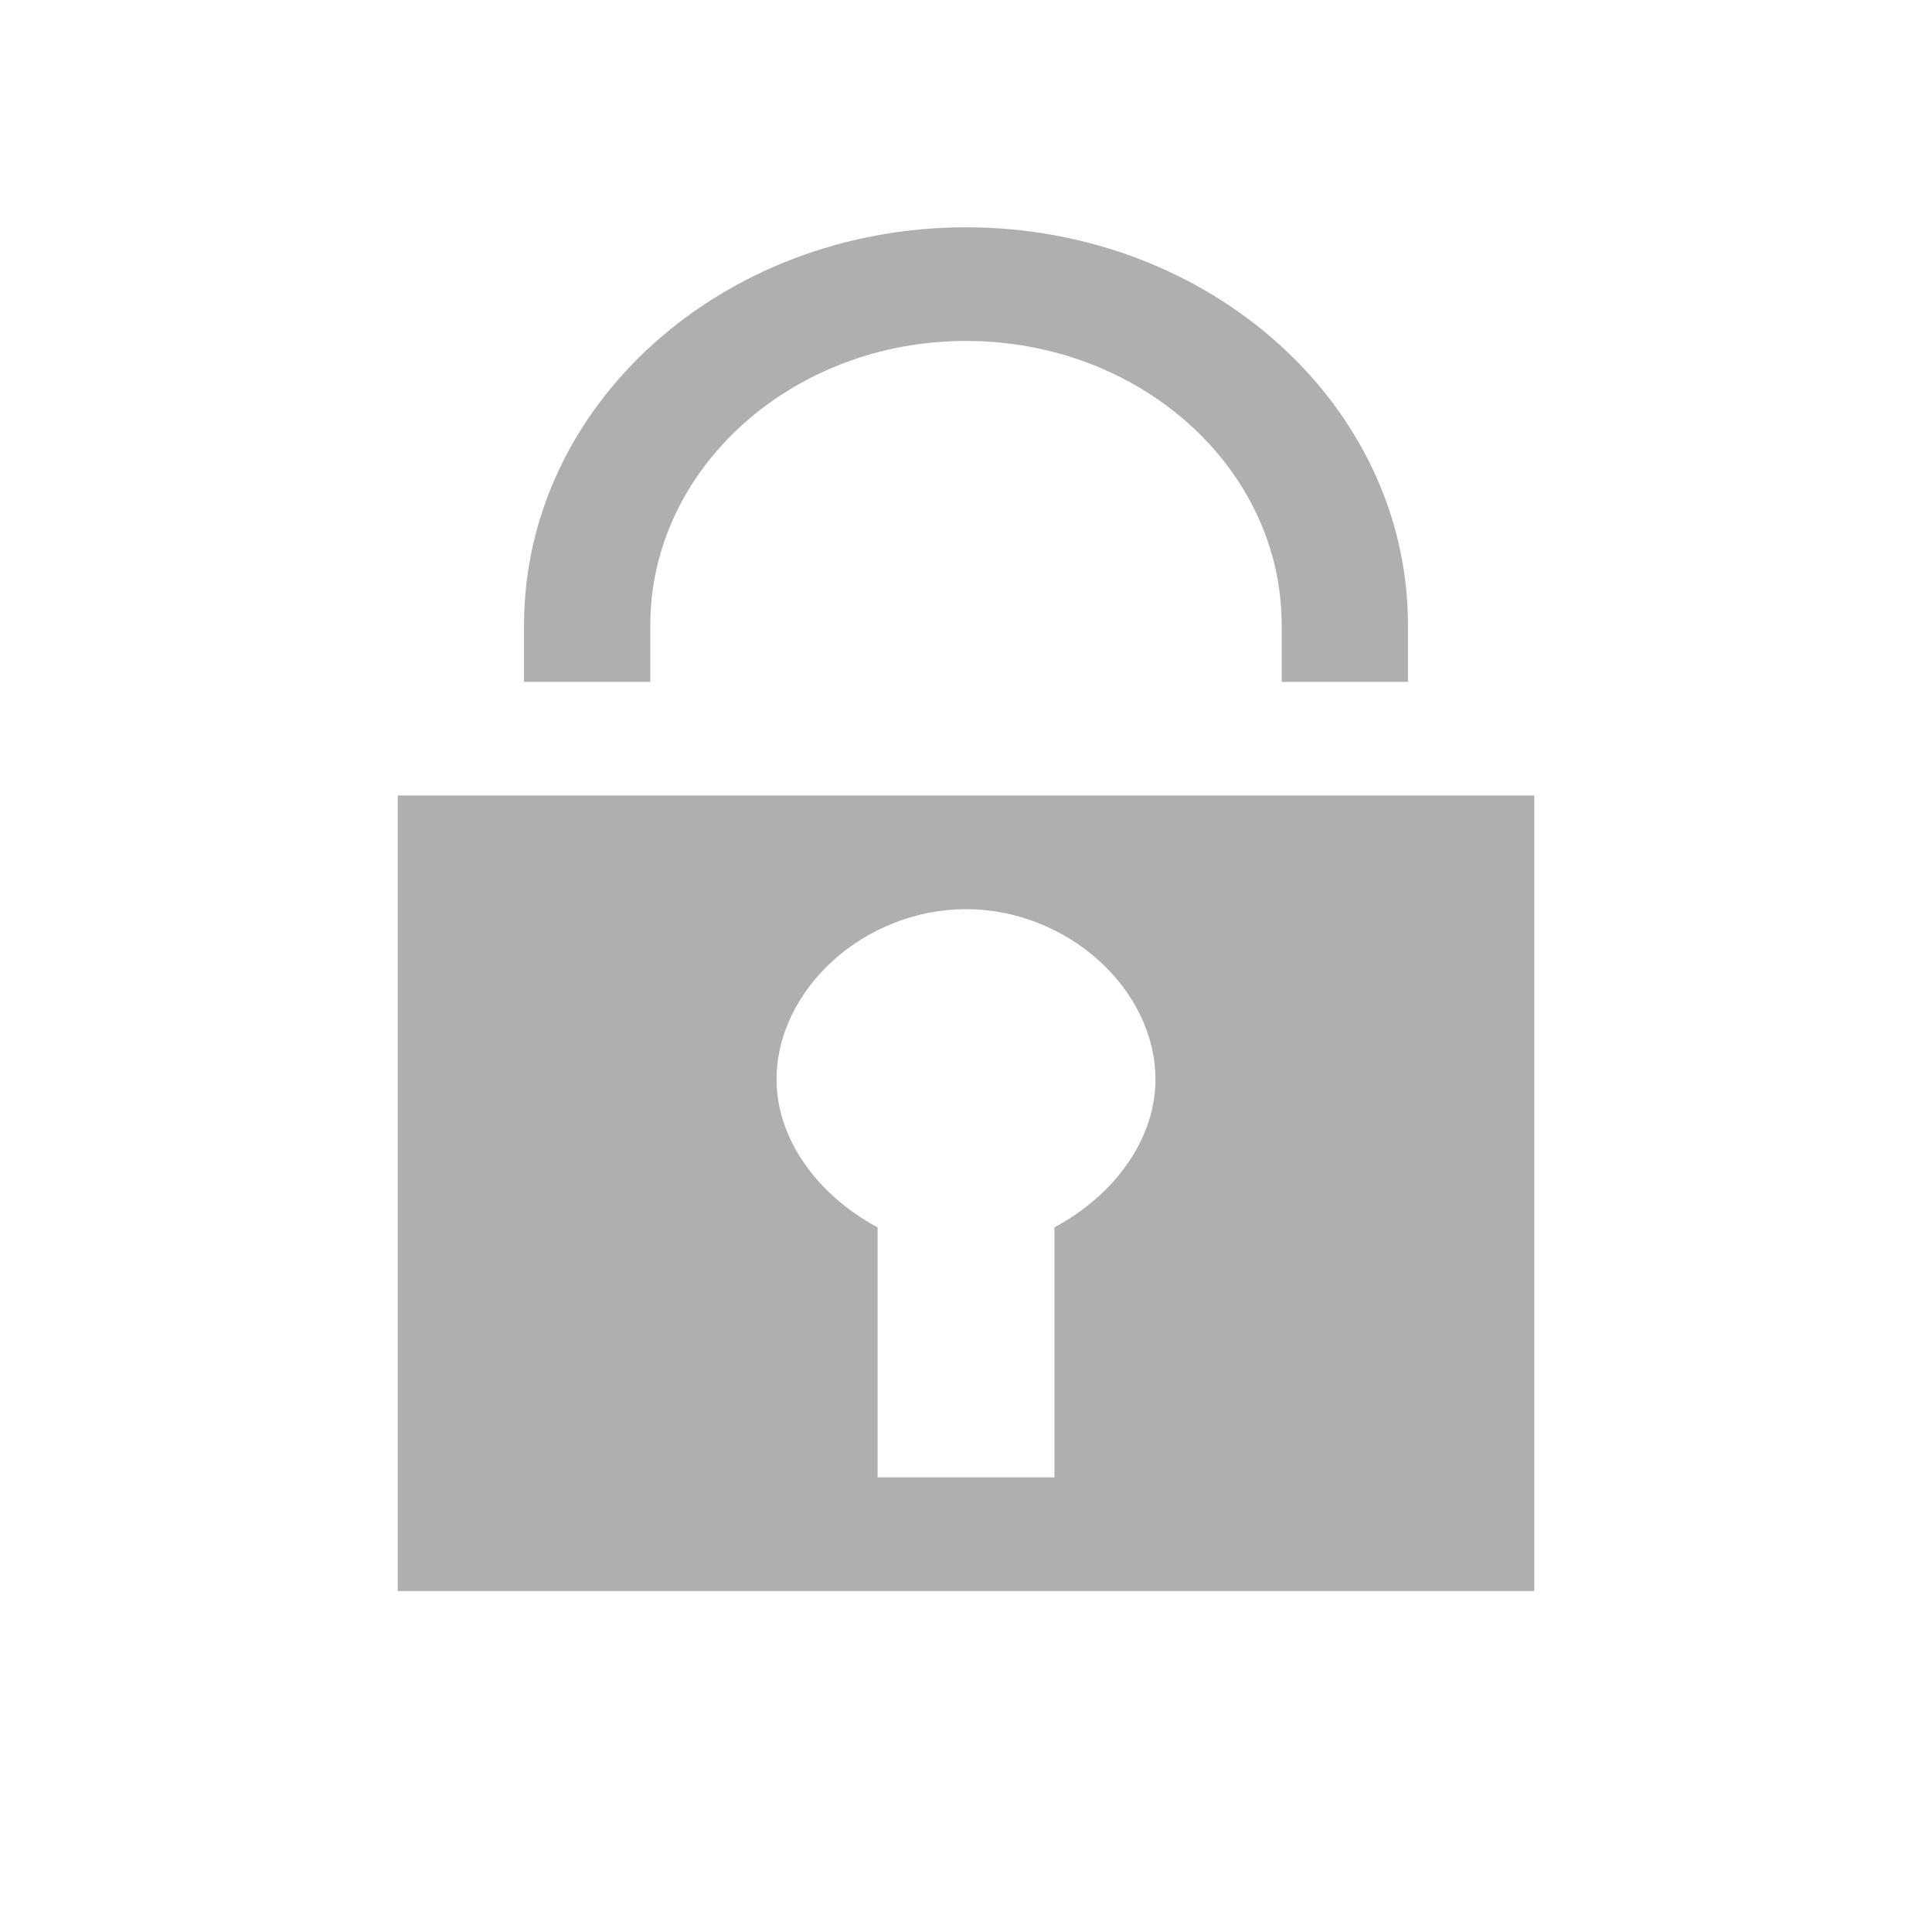
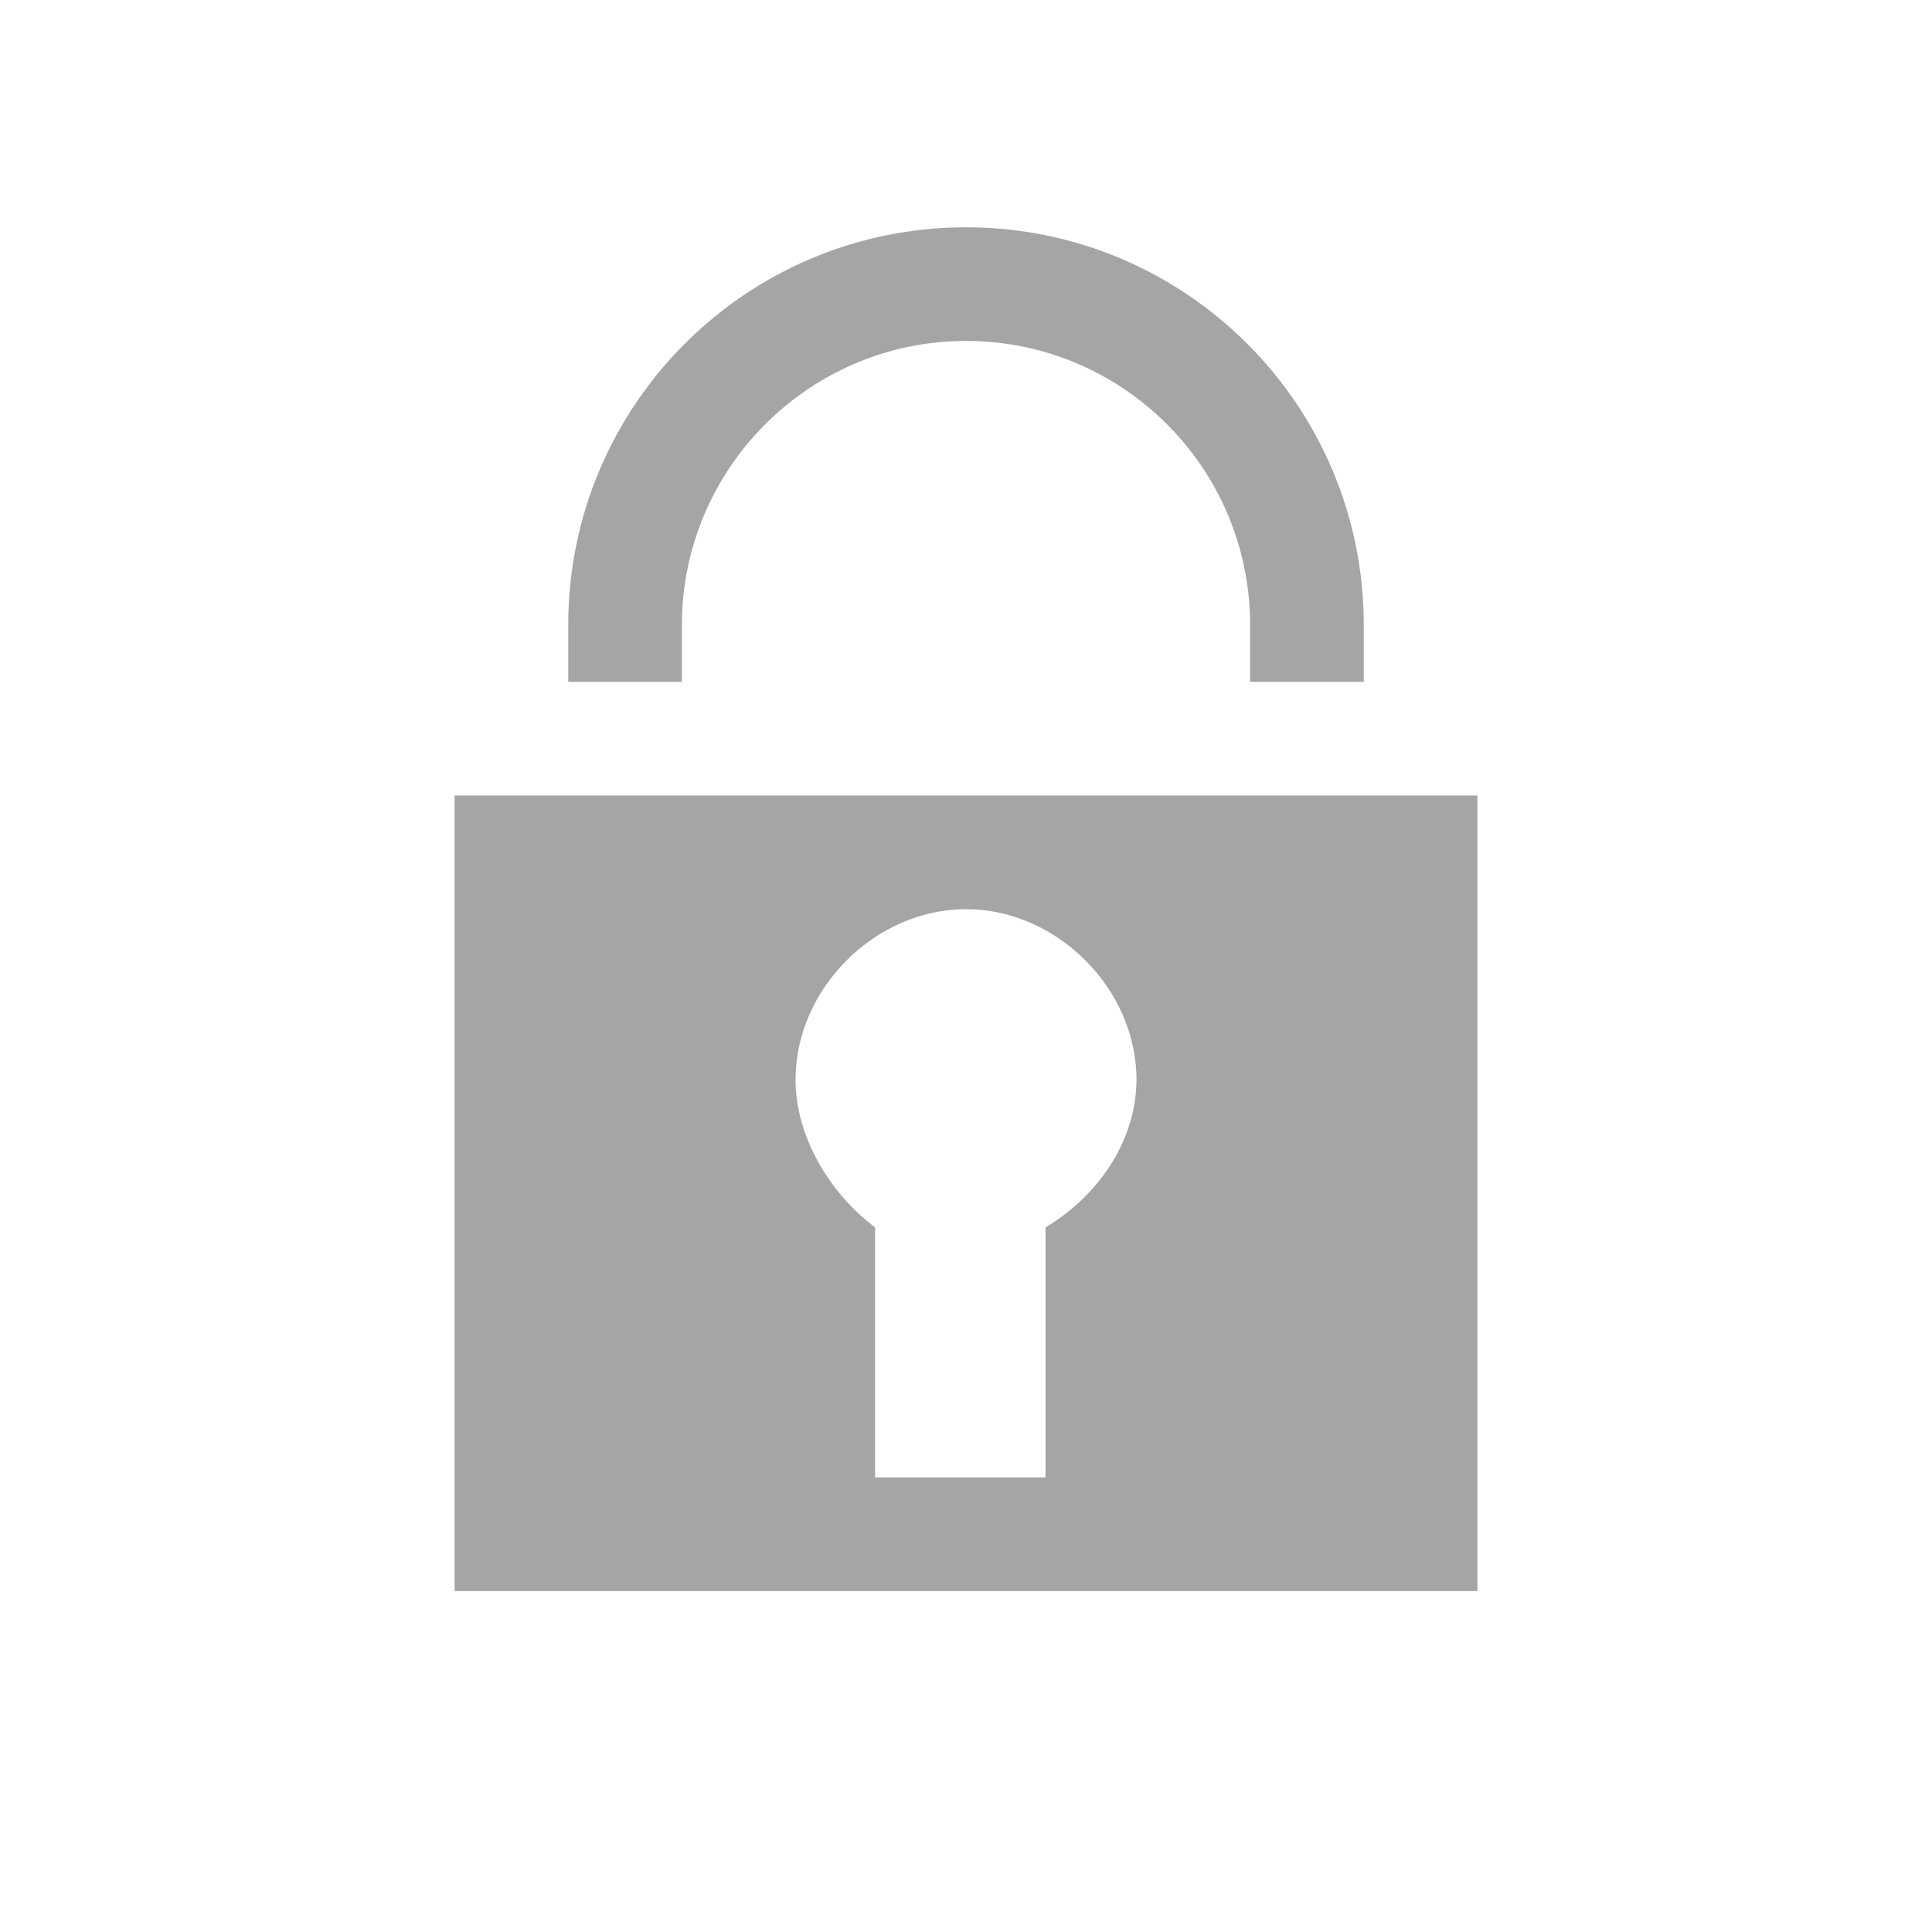
<svg xmlns="http://www.w3.org/2000/svg" version="1.1" id="svg6" x="0px" y="0px" viewBox="0 0 17 17" style="enable-background:new 0 0 17 17;" xml:space="preserve">
-   <style type="text/css">
- 	.st0{fill-opacity:0.313;}
+   <defs id="defs11" />
+   <style type="text/css" id="style2">
+ 	.st0{fill:none;}
+ 	.st1{fill:#BBBBBB;fill-opacity:0.447;}
</style>
-   <g id="g4491" transform="matrix(0.0617284,0,0,0.05555556,-2.055556,-1.000001)">
-     <path id="path4509" class="st0" d="m 171,54 c -34.8,0 -63,28.2 -63,63 l 0,9 18,0 0,-9 c 0,-24.8 20.2,-45 45,-45 24.8,0 45,20.1 45,45 l 0,9 18,0 0,-9 C 234,82.2 205.8,54 171,54 Z" />
+   <g style="fill:#000000;fill-opacity:0.353" id="g4491" transform="matrix(0.05555556,0,0,0.05555556,-3.500001,-1.000001)">
+     <path id="path4509" class="st1" d="m 216,54 c -34.8,0 -63,28.2 -63,63 v 9 h 18 v -9 c 0,-24.8 20.2,-45 45,-45 24.8,0 45,20.1 45,45 v 9 h 18 v -9 C 279,82.2 250.8,54 216,54 Z" style="fill:#000000;fill-opacity:0.353" />
  </g>
-   <path id="rect845" class="st0" d="m 3.5,7 0,7 10,0 0,-7 -10,0 z m 5,1 c 0.889,0 1.667,0.7 1.667,1.5 0,0.5 -0.333,1 -0.889,1.3 l 0,2.2 -1.556,0 0,-2.2 C 7.167,10.5 6.833,10 6.833,9.5 6.833,8.7 7.611,8 8.5,8 Z" />
+   <path id="rect845" class="st1" d="m 4,7 v 7 h 9 V 7 Z M 8.5,8 C 9.3,8 10,8.7 10,9.5 10,10 9.7,10.5 9.2,10.8 V 13 H 7.7 V 10.8 C 7.3,10.5 7,10 7,9.5 7,8.7 7.7,8 8.5,8 Z" style="fill:#000000;fill-opacity:0.353;stroke-width:0.949" />
</svg>
